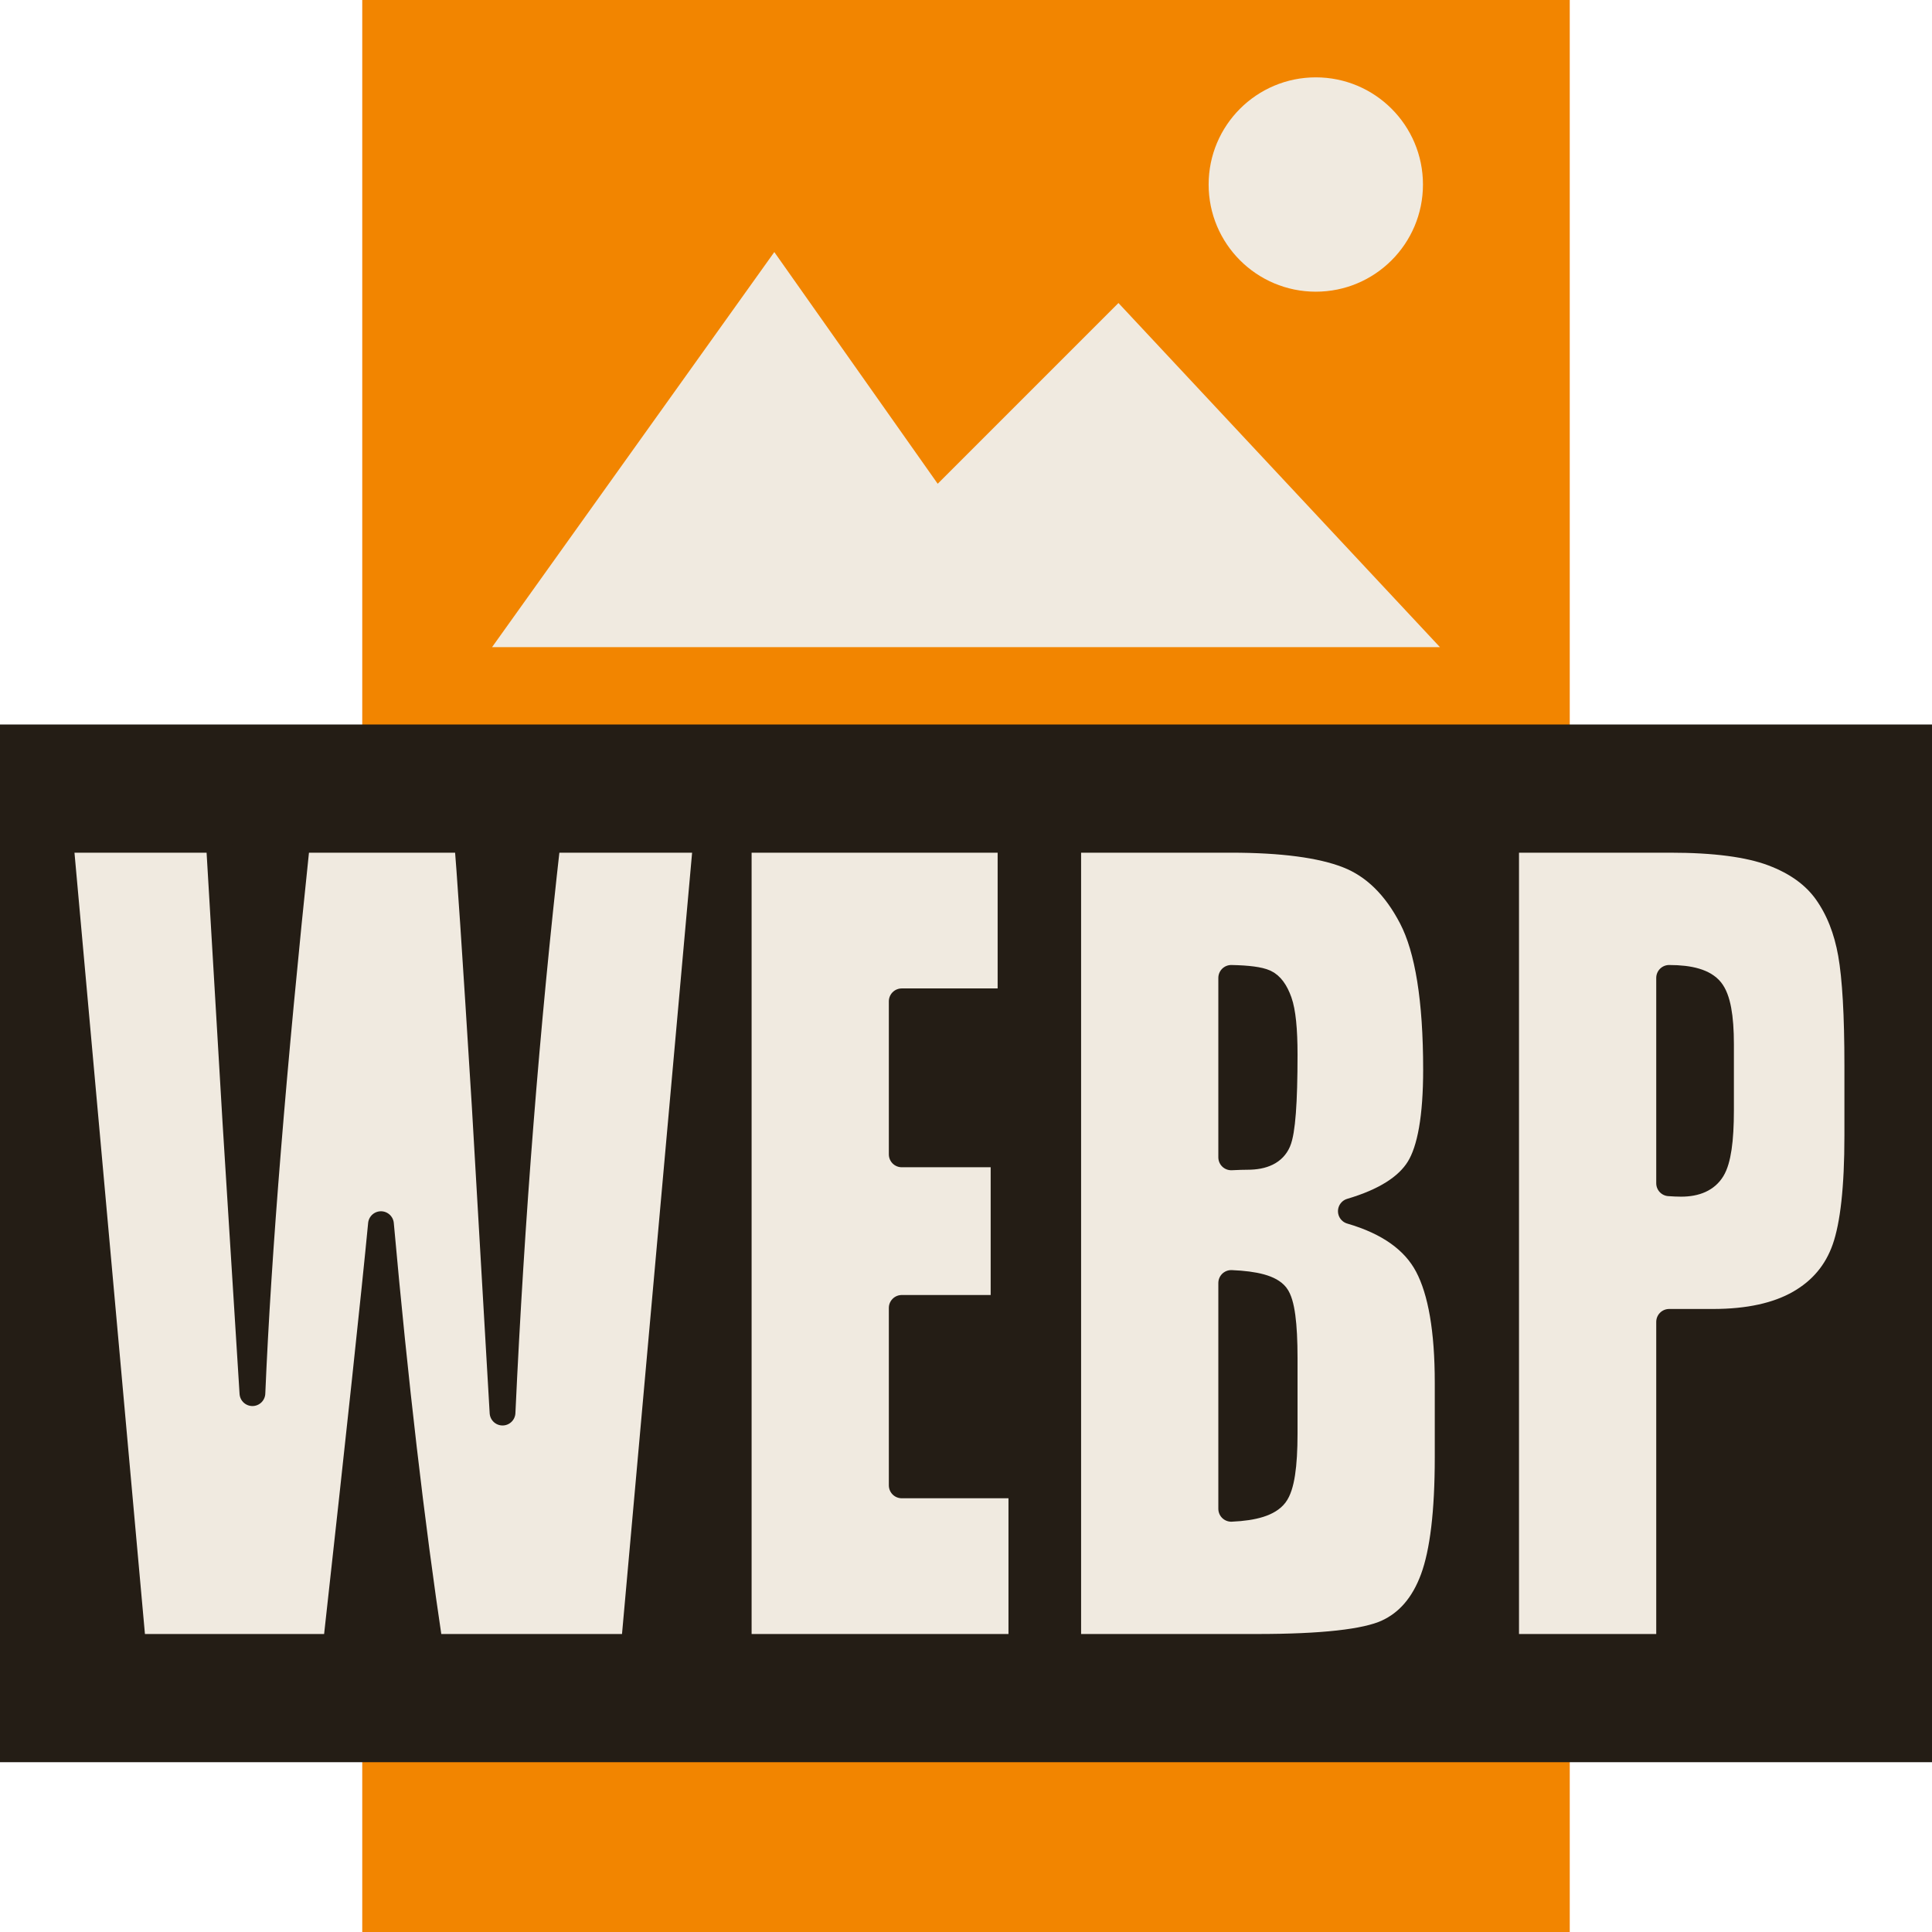
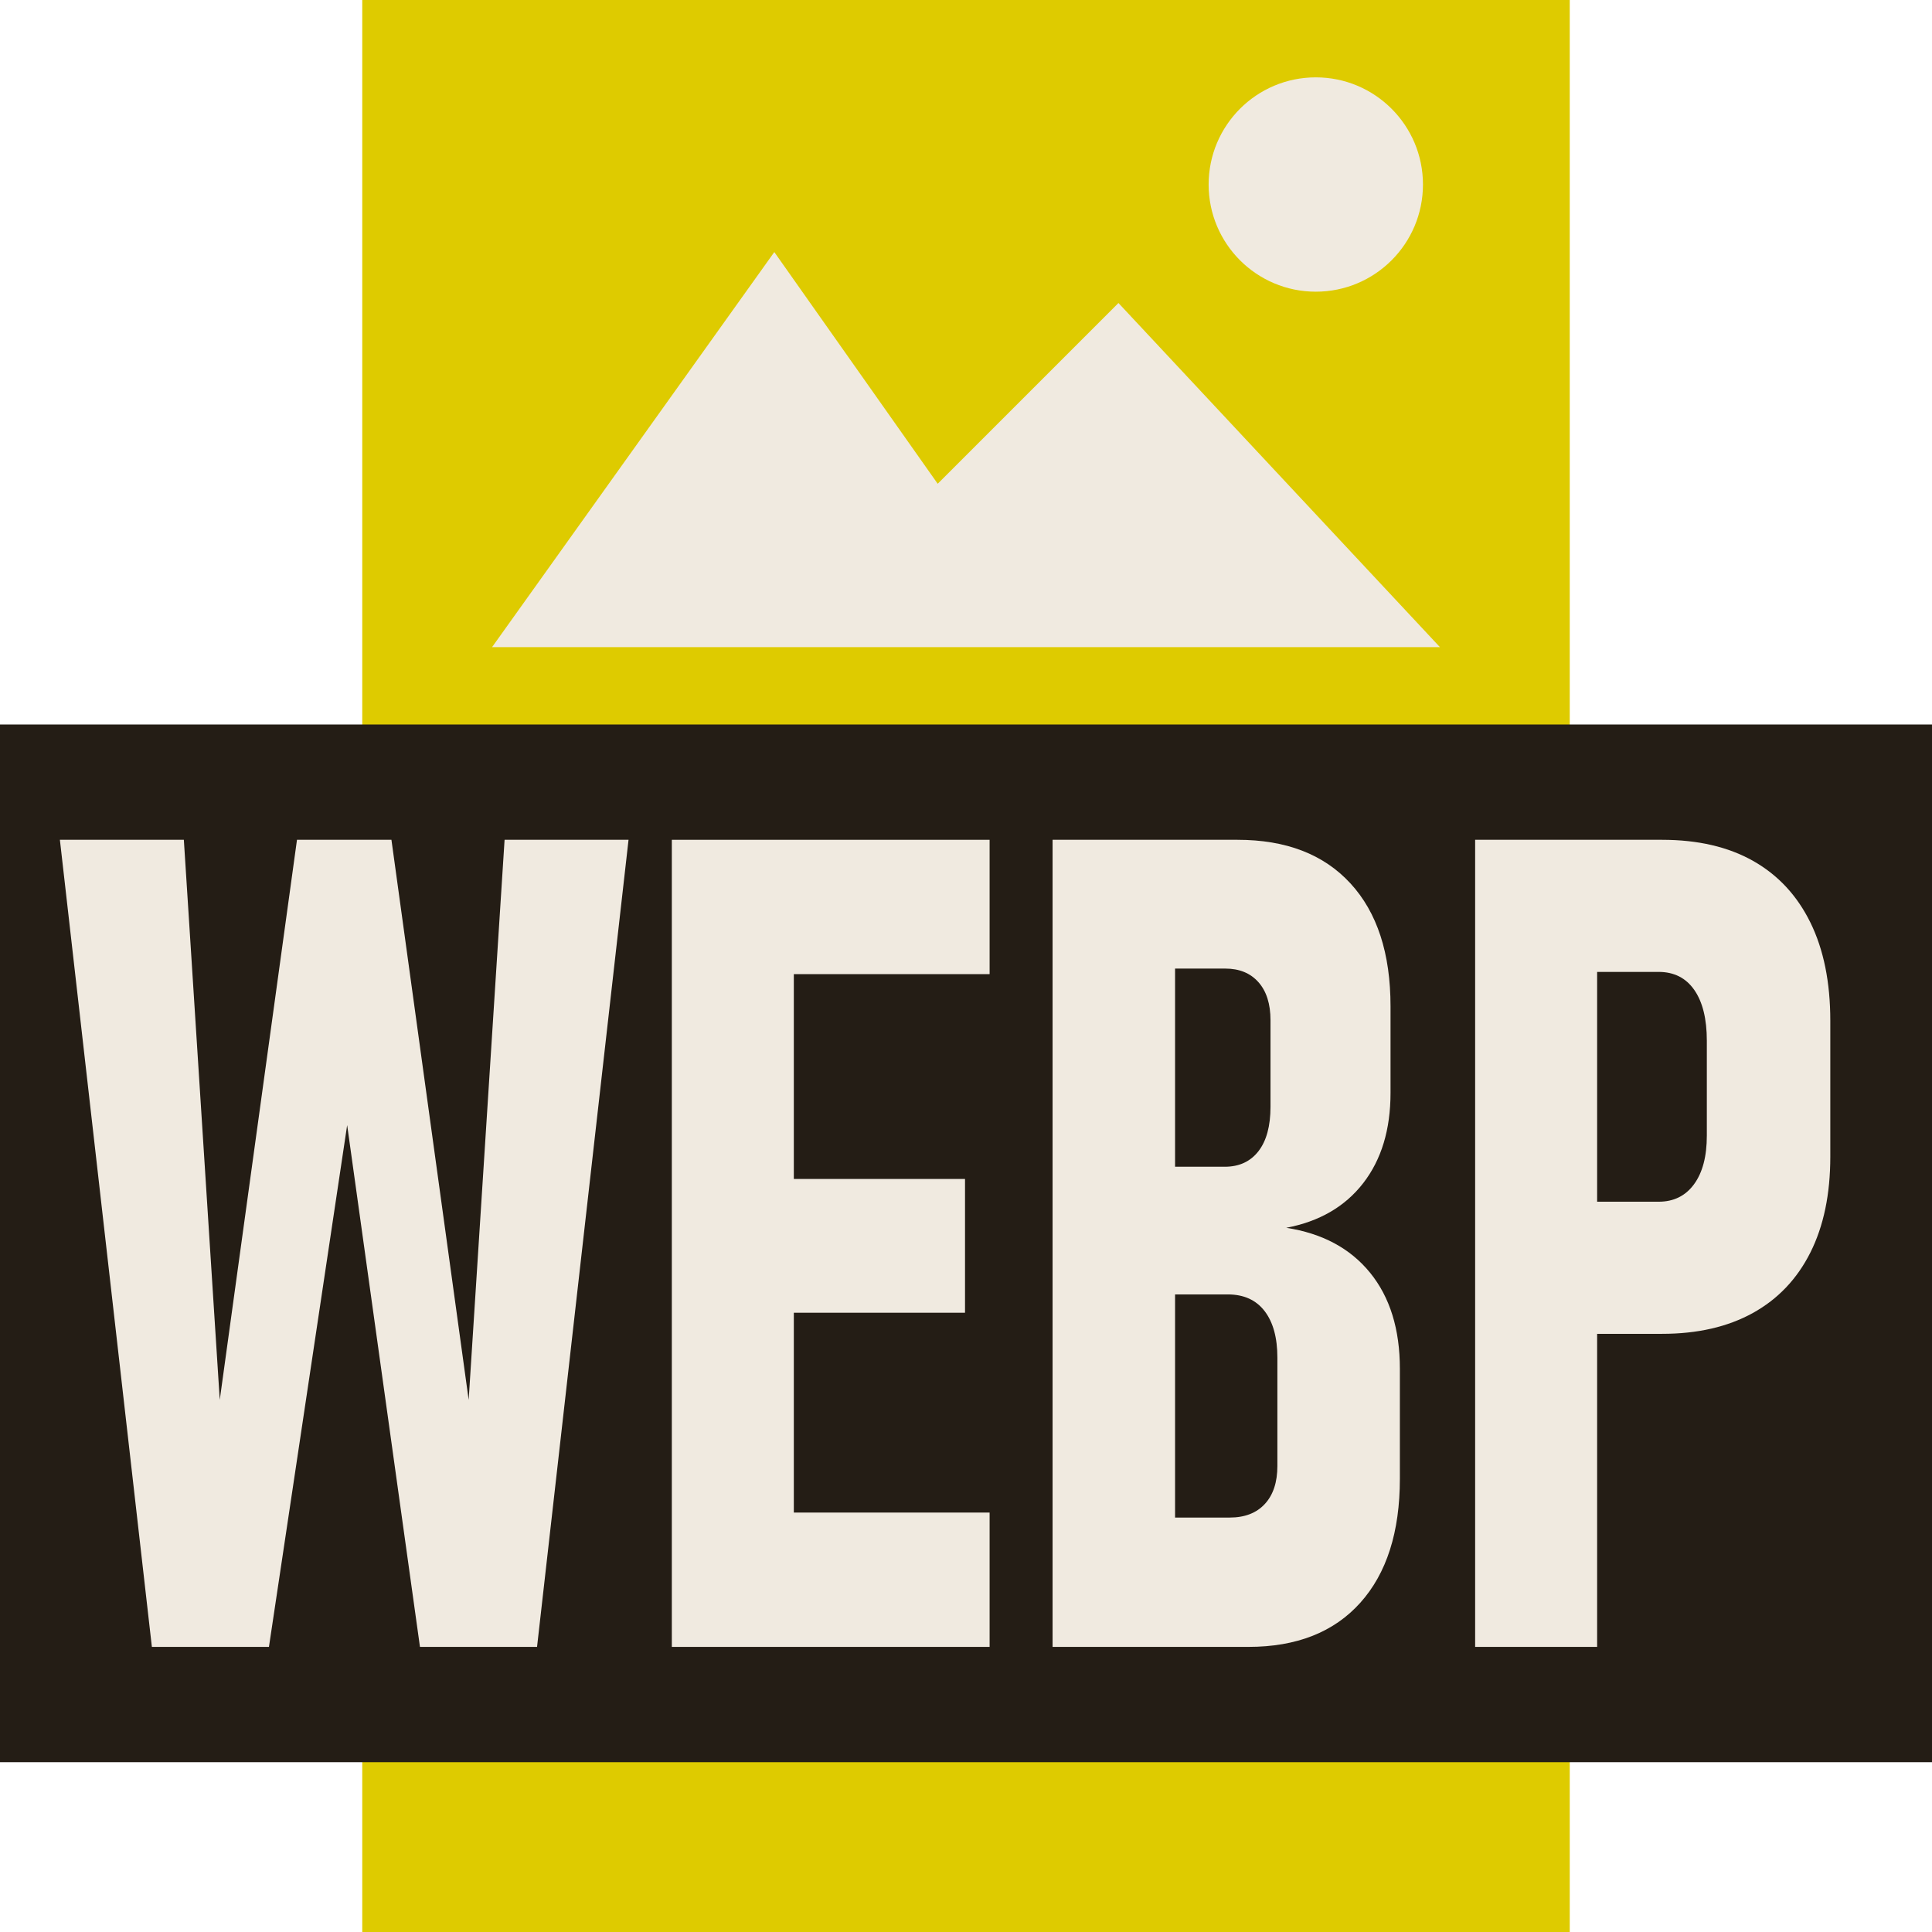
<svg xmlns="http://www.w3.org/2000/svg" width="512" height="512" viewBox="0 0 512 512">
-   <rect x="96" y="0" width="320" height="512" fill="#f28500" />
+   <rect x="96" y="0" width="320" height="512" fill="#decb00" />
  <g fill="#f0eae0">
    <polygon points="130.4,171.5 205.2,66.8 248.5,128.2 296.4,80.3 381.6,171.5" />
    <circle cx="348.7" cy="48.9" r="28.4" />
  </g>
  <rect x="0" y="192" width="512" height="275" fill="#241d15" />
-   <g fill="#f0eae0" stroke="#241d15" stroke-width="6.83" stroke-linejoin="round">
-     <path d="M187.15 222.556 167.962 436.444H113.991Q106.603 387.167 100.959 324.414Q98.394 351.232 88.954 436.444H35.29L16.0 222.556H57.967L62.379 297.199L66.894 369.2Q69.254 313.316 78.796 222.556H123.738Q124.662 231.935 128.458 293.103L133.178 374.352Q136.77 296.802 145.183 222.556Z" />
-     <path d="M195.769 222.556H267.8V265.36H238.967V305.918H265.953V346.608H238.967V393.64H270.673V436.444H195.769Z" />
-     <path d="M283.088 222.556H326.184Q346.603 222.556 357.12 226.651Q367.637 230.746 374.102 243.231Q380.566 255.716 380.566 283.459Q380.566 302.219 376.0 309.617Q371.434 317.015 357.992 320.979Q372.973 325.338 378.309 335.445Q383.644 345.552 383.644 366.425V386.242Q383.644 407.908 379.796 418.345Q375.949 428.782 367.535 432.613Q359.121 436.444 333.059 436.444H283.088ZM326.286 259.151V306.711Q329.057 306.579 330.596 306.579Q336.958 306.579 338.702 302.549Q340.446 298.52 340.446 279.496Q340.446 269.455 339.01 265.426Q337.573 261.396 335.265 260.34Q332.956 259.283 326.286 259.151ZM326.286 340.003V399.849Q335.419 399.453 337.932 396.15Q340.446 392.848 340.446 379.901V359.952Q340.446 346.212 338.189 343.306Q335.932 340.399 326.286 340.003Z" />
-     <path d="M399.138 222.556H442.644Q460.292 222.556 469.784 226.123Q479.275 229.69 484.046 236.427Q488.817 243.165 490.51 252.743Q492.204 262.321 492.204 282.402V301.03Q492.204 321.507 488.92 330.887Q485.637 340.267 476.864 345.287Q468.091 350.308 453.931 350.308H442.336V436.444H399.138ZM442.336 259.151V313.581Q444.183 313.713 445.517 313.713Q451.468 313.713 453.777 309.947Q456.086 306.182 456.086 294.292V276.721Q456.086 265.756 453.418 262.453Q450.75 259.151 442.336 259.151Z" />
+   <g fill="#f0eae0">
+     <path d="M58.238 370.983 78.705 222.556H103.735L124.202 370.983L133.719 222.556H166.57L142.323 436.444H111.296L92.002 298.167L71.274 436.444H40.248L15.87 222.556H48.721Z" />
+     <path d="M178.042 436.444V222.556H210.373V436.444ZM192.382 436.444V400.845H262.257V436.444ZM192.382 347.888V312.436H255.739V347.888ZM192.382 258.155V222.556H262.257V258.155Z" />
+     <path d="M297.456 436.444V402.169H325.875Q331.872 402.169 335.196 398.565Q338.52 394.961 338.52 388.489V359.803Q338.52 351.86 335.131 347.447Q331.741 343.034 325.354 343.034H297.456V309.2H324.571Q330.307 309.2 333.501 305.081Q336.695 300.962 336.695 293.312V270.364Q336.695 263.892 333.501 260.288Q330.307 256.684 324.702 256.684H297.456V222.556H327.961Q347.255 222.556 357.879 234.103Q368.504 245.651 368.504 266.687V289.635Q368.504 304.198 361.269 313.539Q354.034 322.88 340.867 325.381Q355.207 327.588 363.094 337.297Q370.981 347.005 370.981 362.745V391.872Q370.981 413.055 360.487 424.75Q349.992 436.444 330.829 436.444ZM278.944 436.444V222.556H311.405V436.444Z" />
+     <path d="M406.049 353.478V318.467H439.552Q445.549 318.467 448.939 313.833Q452.328 309.2 452.328 300.962V275.807Q452.328 267.128 449.004 262.347Q445.68 257.566 439.552 257.566H406.049V222.556H440.465Q454.675 222.556 464.582 228.145Q474.49 233.735 479.77 244.474Q485.049 255.213 485.049 270.511V306.552Q485.049 321.409 479.77 331.927Q474.49 342.445 464.517 347.962Q454.544 353.478 440.465 353.478ZM390.927 436.444V222.556H423.257V436.444Z" />
  </g>
</svg>
